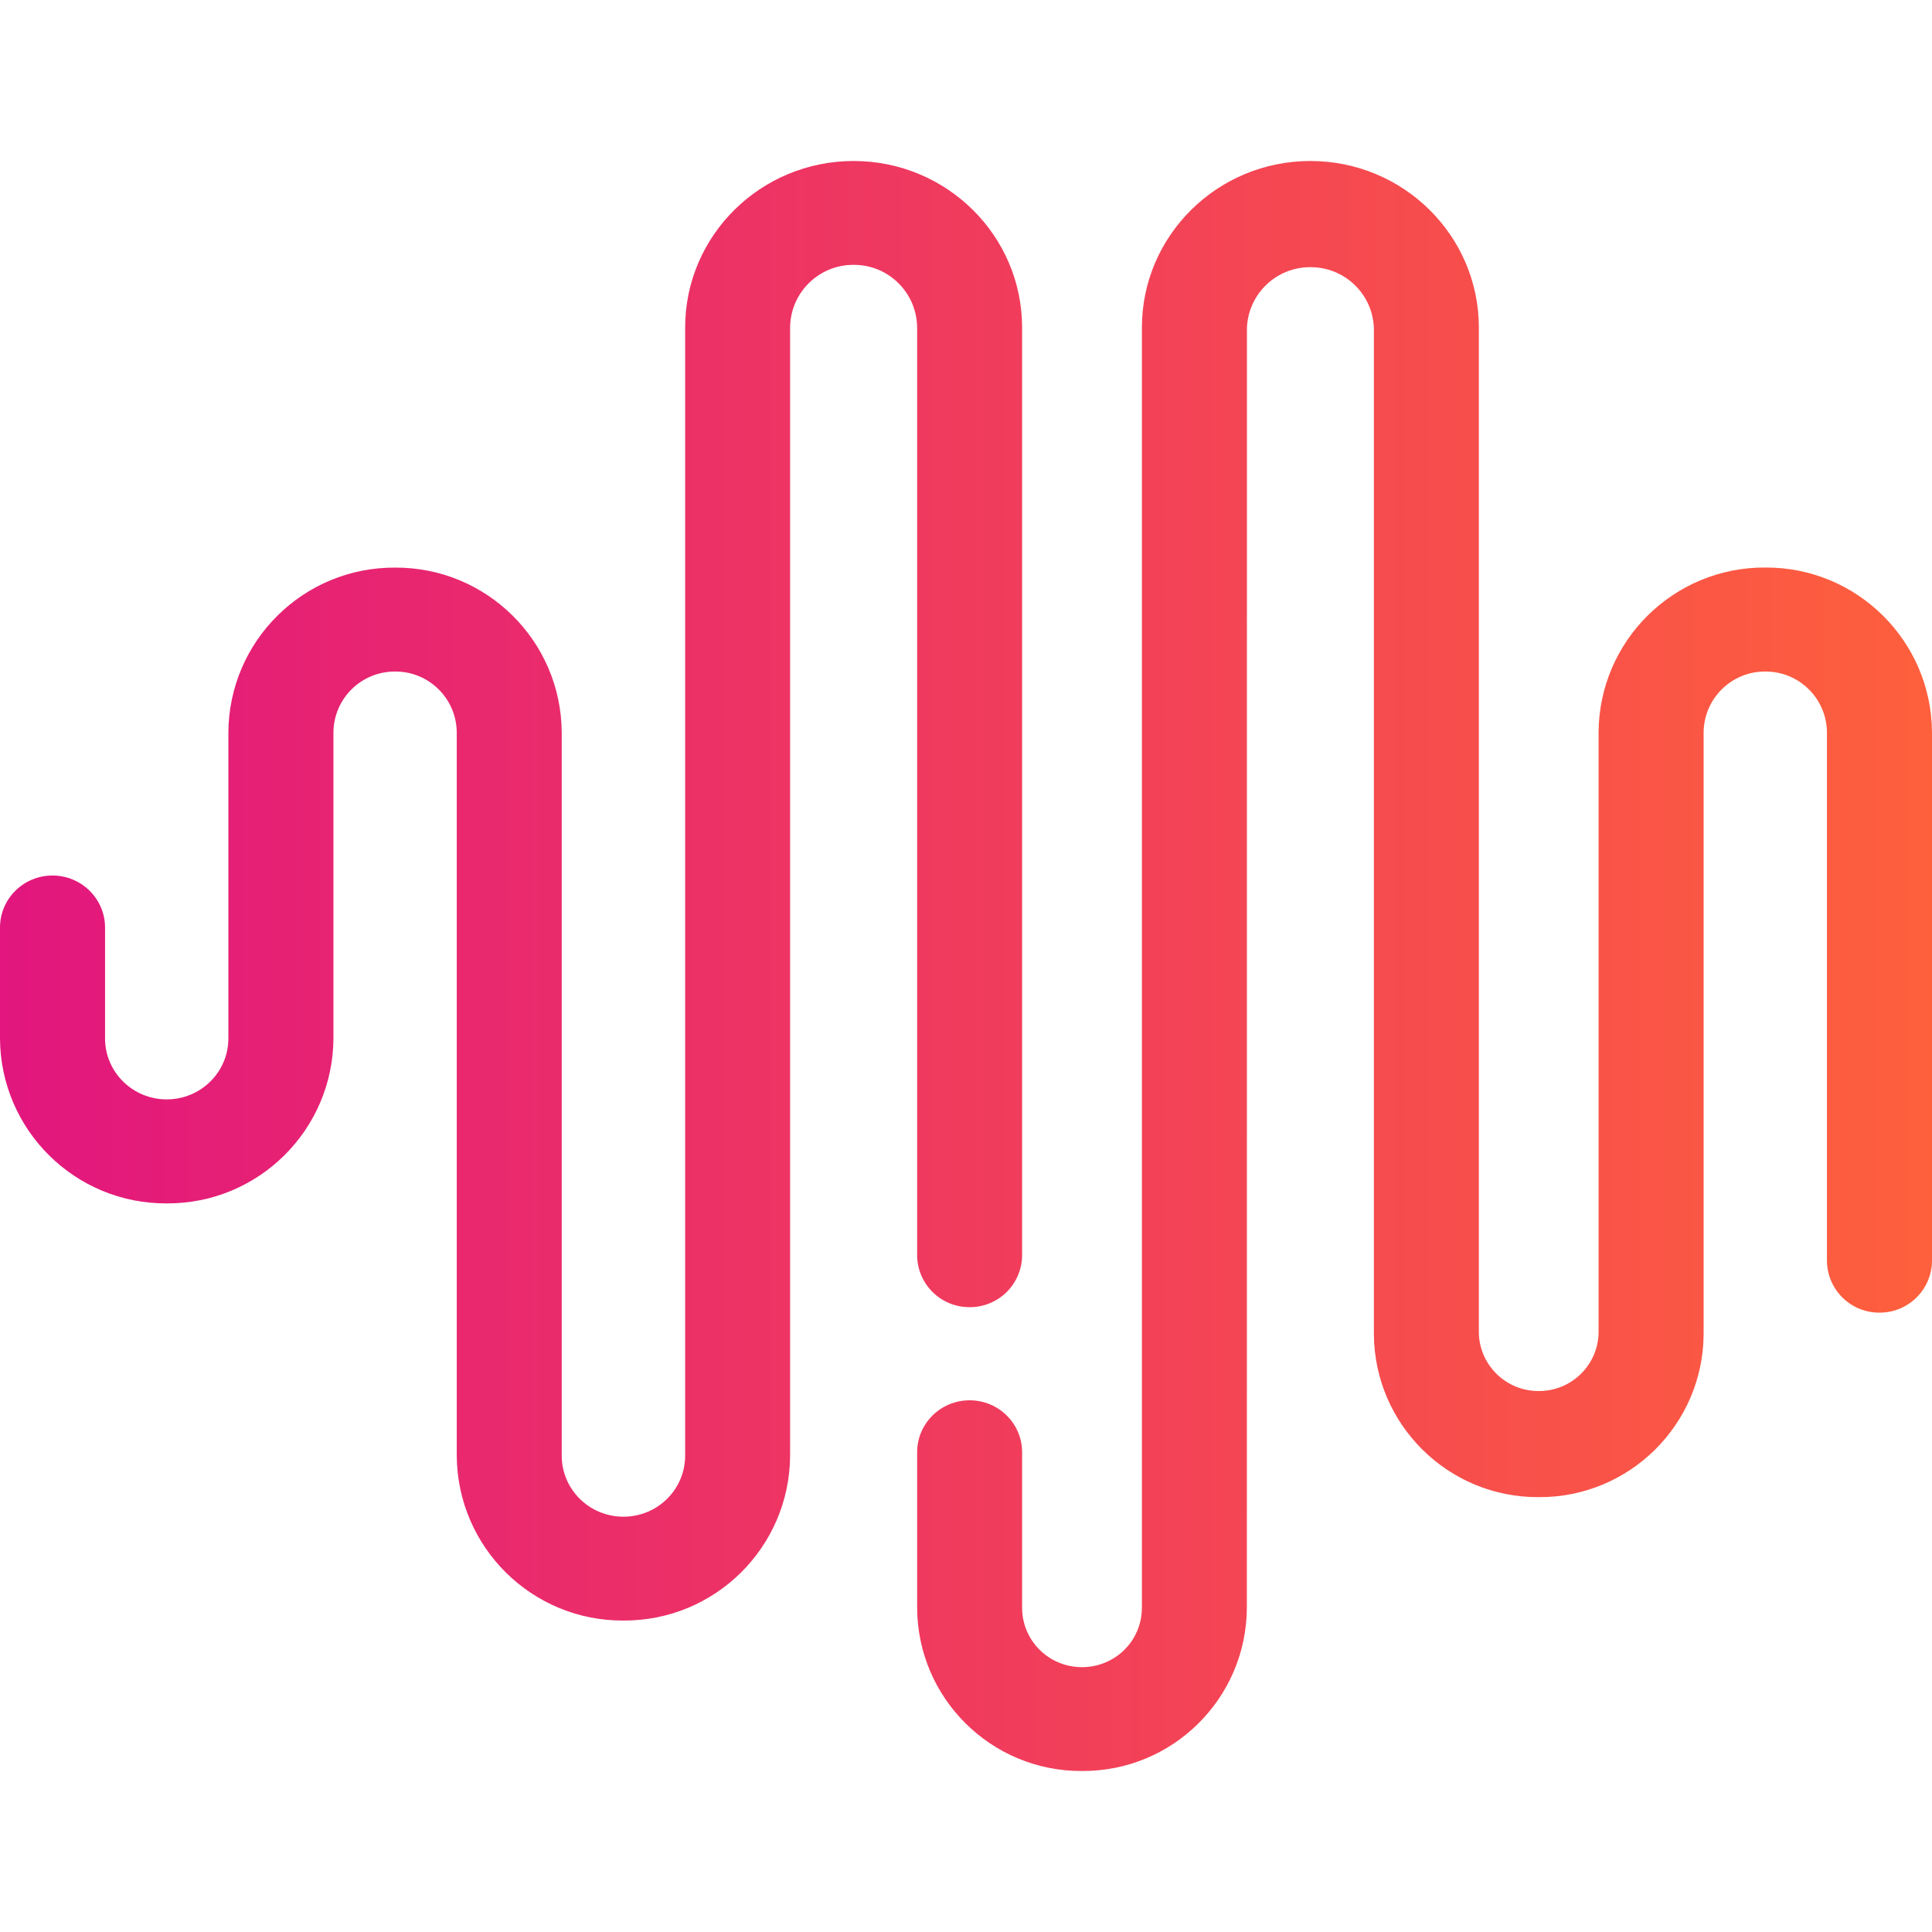
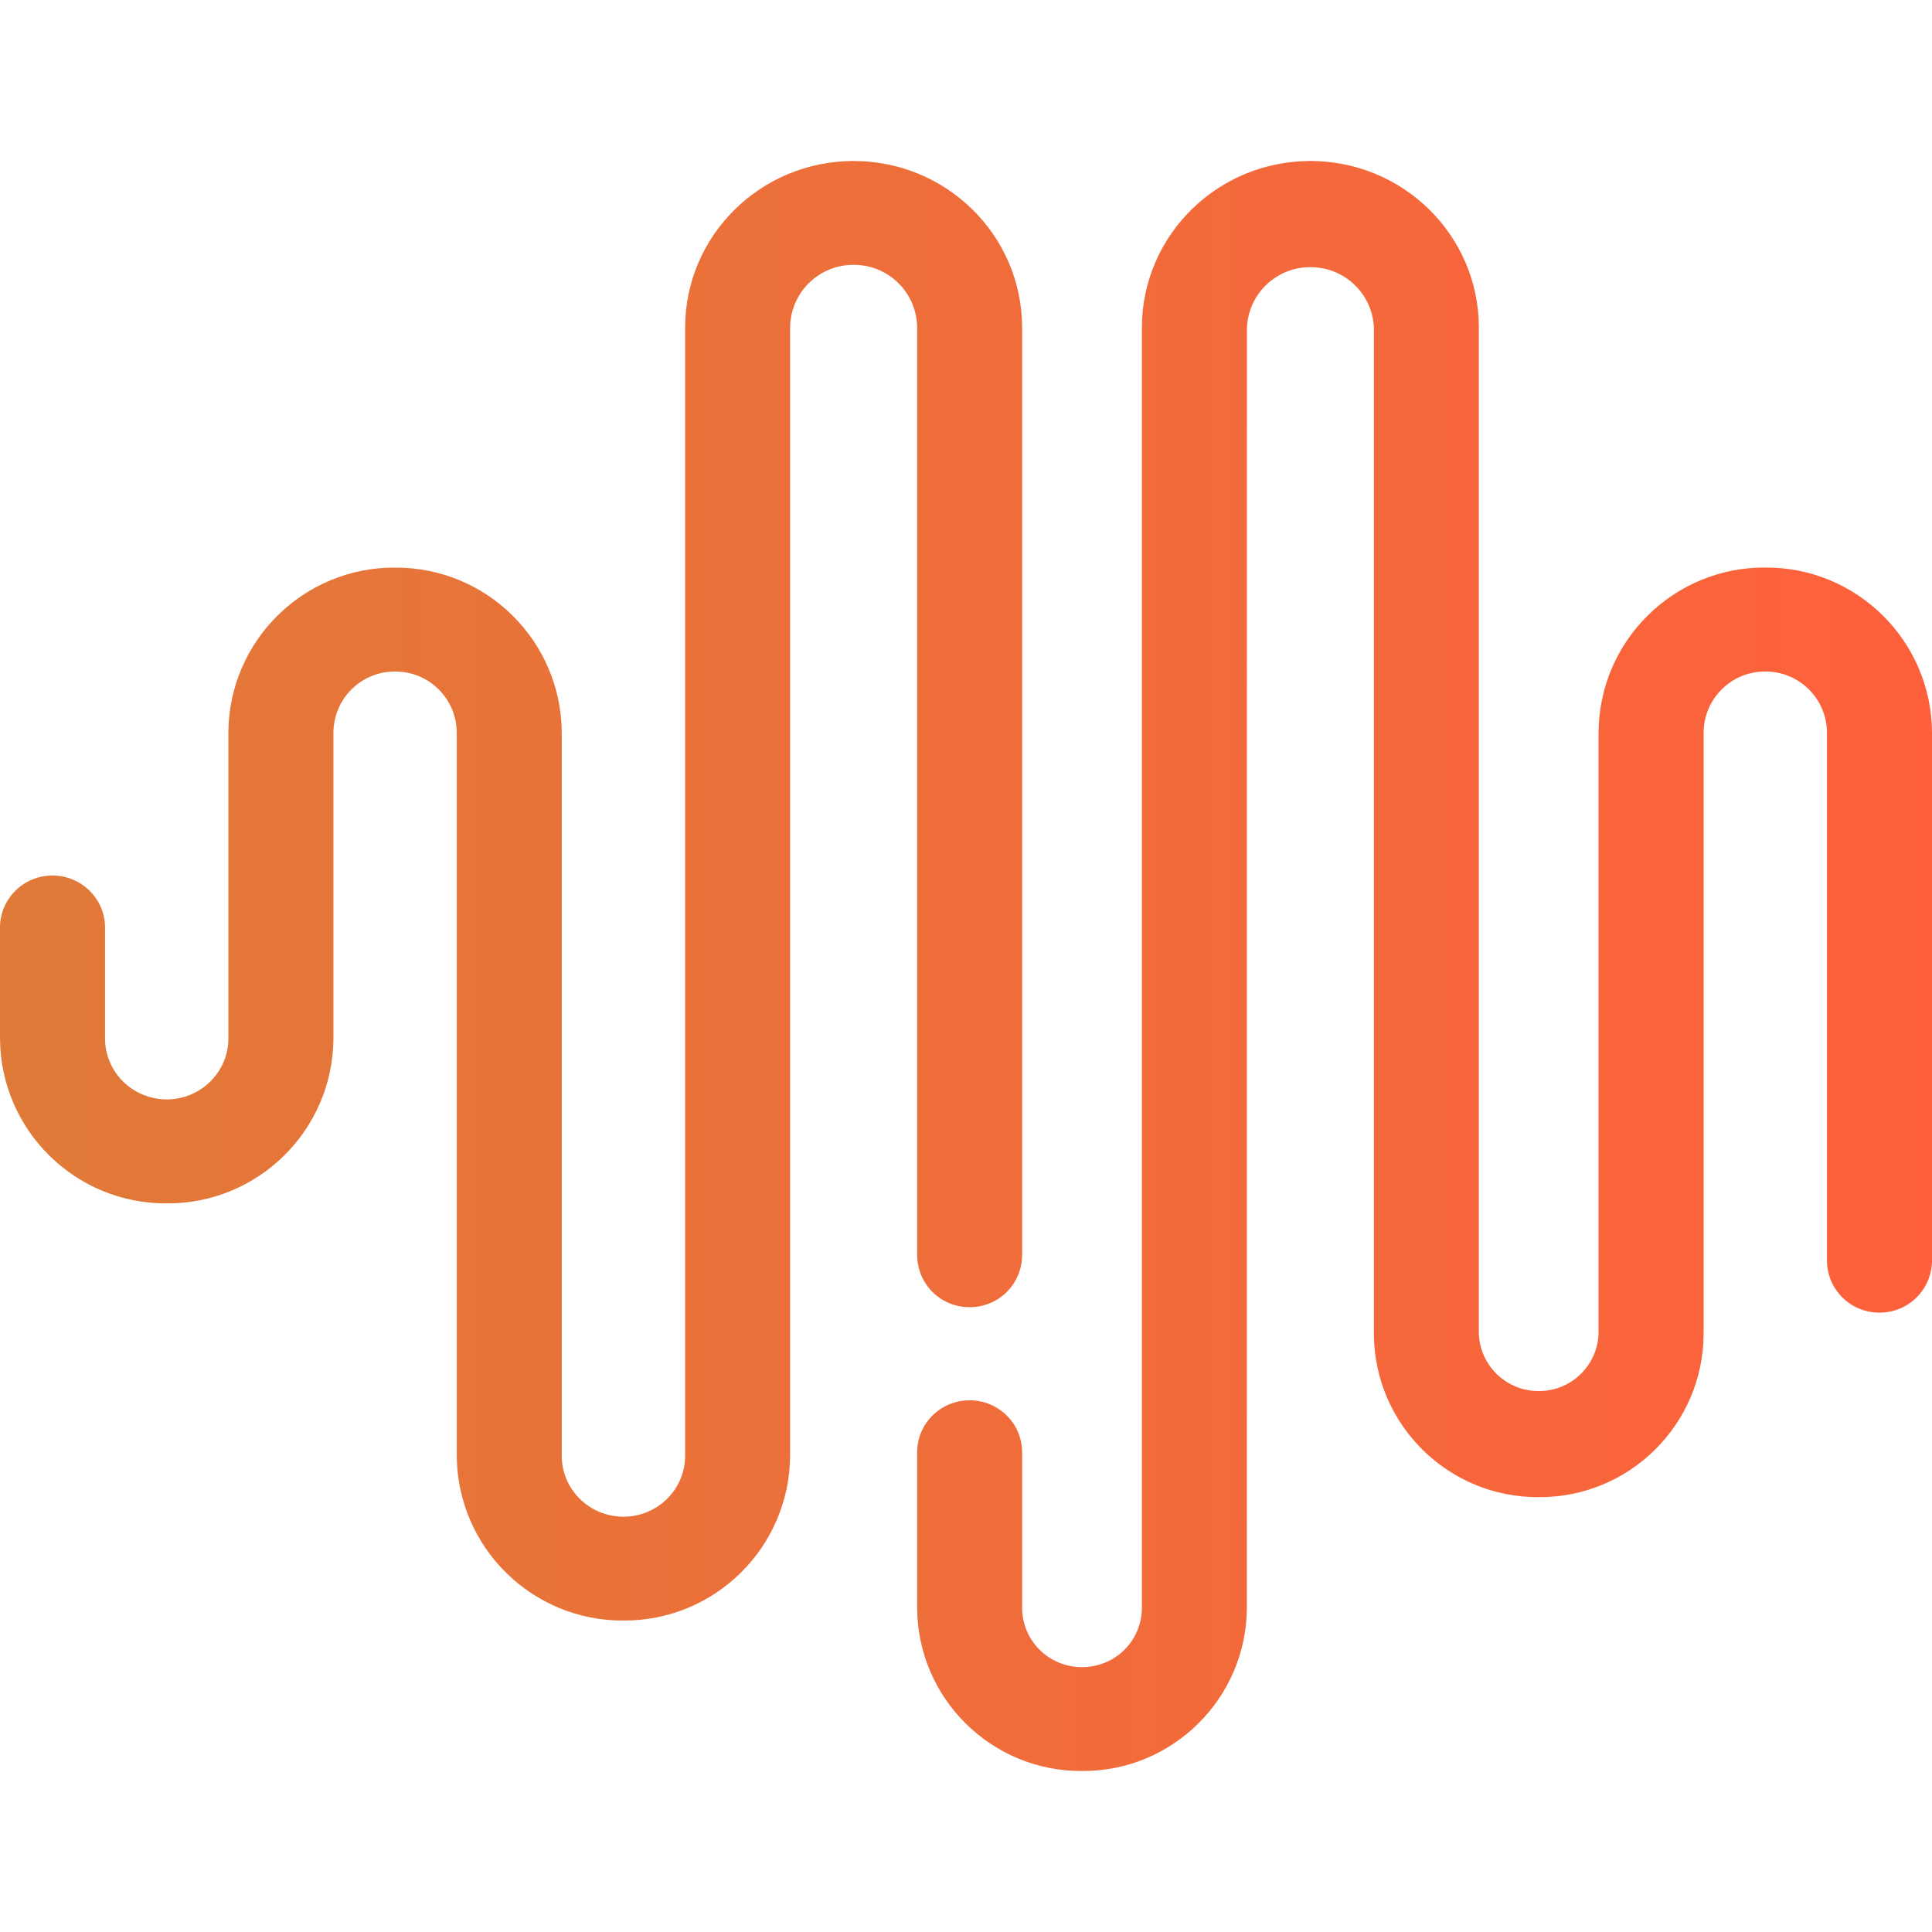
<svg xmlns="http://www.w3.org/2000/svg" height="1em" style="flex:none;line-height:1" viewBox="0 0 24 24" width="1em">
  <defs>
    <linearGradient id="lobe-icons-minimax-fill" x1="0%" x2="100.182%" y1="50.057%" y2="50.057%">
-       <stop offset="0%" stop-color="#E2167E" />
+       <stop offset="0%" stop-color="#E07A38" />
      <stop offset="100%" stop-color="#FE603C" />
    </linearGradient>
  </defs>
  <path d="M16.278 2c1.156 0 2.093.927 2.093 2.07v12.501a.74.74 0 00.744.709.74.74 0 00.743-.709V9.099a2.06 2.06 0 012.071-2.049A2.06 2.06 0 0124 9.1v6.561a.649.649 0 01-.652.645.649.649 0 01-.653-.645V9.1a.762.762 0 00-.766-.758.762.762 0 00-.766.758v7.472a2.037 2.037 0 01-2.048 2.026 2.037 2.037 0 01-2.048-2.026v-12.5a.785.785 0 00-.788-.753.785.785 0 00-.789.752l-.001 15.904A2.037 2.037 0 0113.441 22a2.037 2.037 0 01-2.048-2.026V18.04c0-.356.292-.645.652-.645.36 0 .652.289.652.645v1.934c0 .263.142.506.372.638.23.131.514.131.744 0a.734.734 0 00.372-.638V4.07c0-1.143.937-2.07 2.093-2.07zm-5.674 0c1.156 0 2.093.927 2.093 2.07v11.523a.648.648 0 01-.652.645.648.648 0 01-.652-.645V4.07a.785.785 0 00-.789-.78.785.785 0 00-.789.78v14.013a2.06 2.06 0 01-2.07 2.048 2.06 2.06 0 01-2.071-2.048V9.1a.762.762 0 00-.766-.758.762.762 0 00-.766.758v3.8a2.06 2.06 0 01-2.071 2.049A2.06 2.06 0 010 12.9v-1.378c0-.357.292-.646.652-.646.36 0 .653.29.653.646V12.9c0 .418.343.757.766.757s.766-.339.766-.757V9.099a2.06 2.06 0 012.07-2.048 2.06 2.06 0 012.071 2.048v8.984c0 .419.343.758.767.758.423 0 .766-.339.766-.758V4.07c0-1.143.937-2.07 2.093-2.07z" fill="url(#lobe-icons-minimax-fill)" fill-rule="nonzero" />
</svg>
